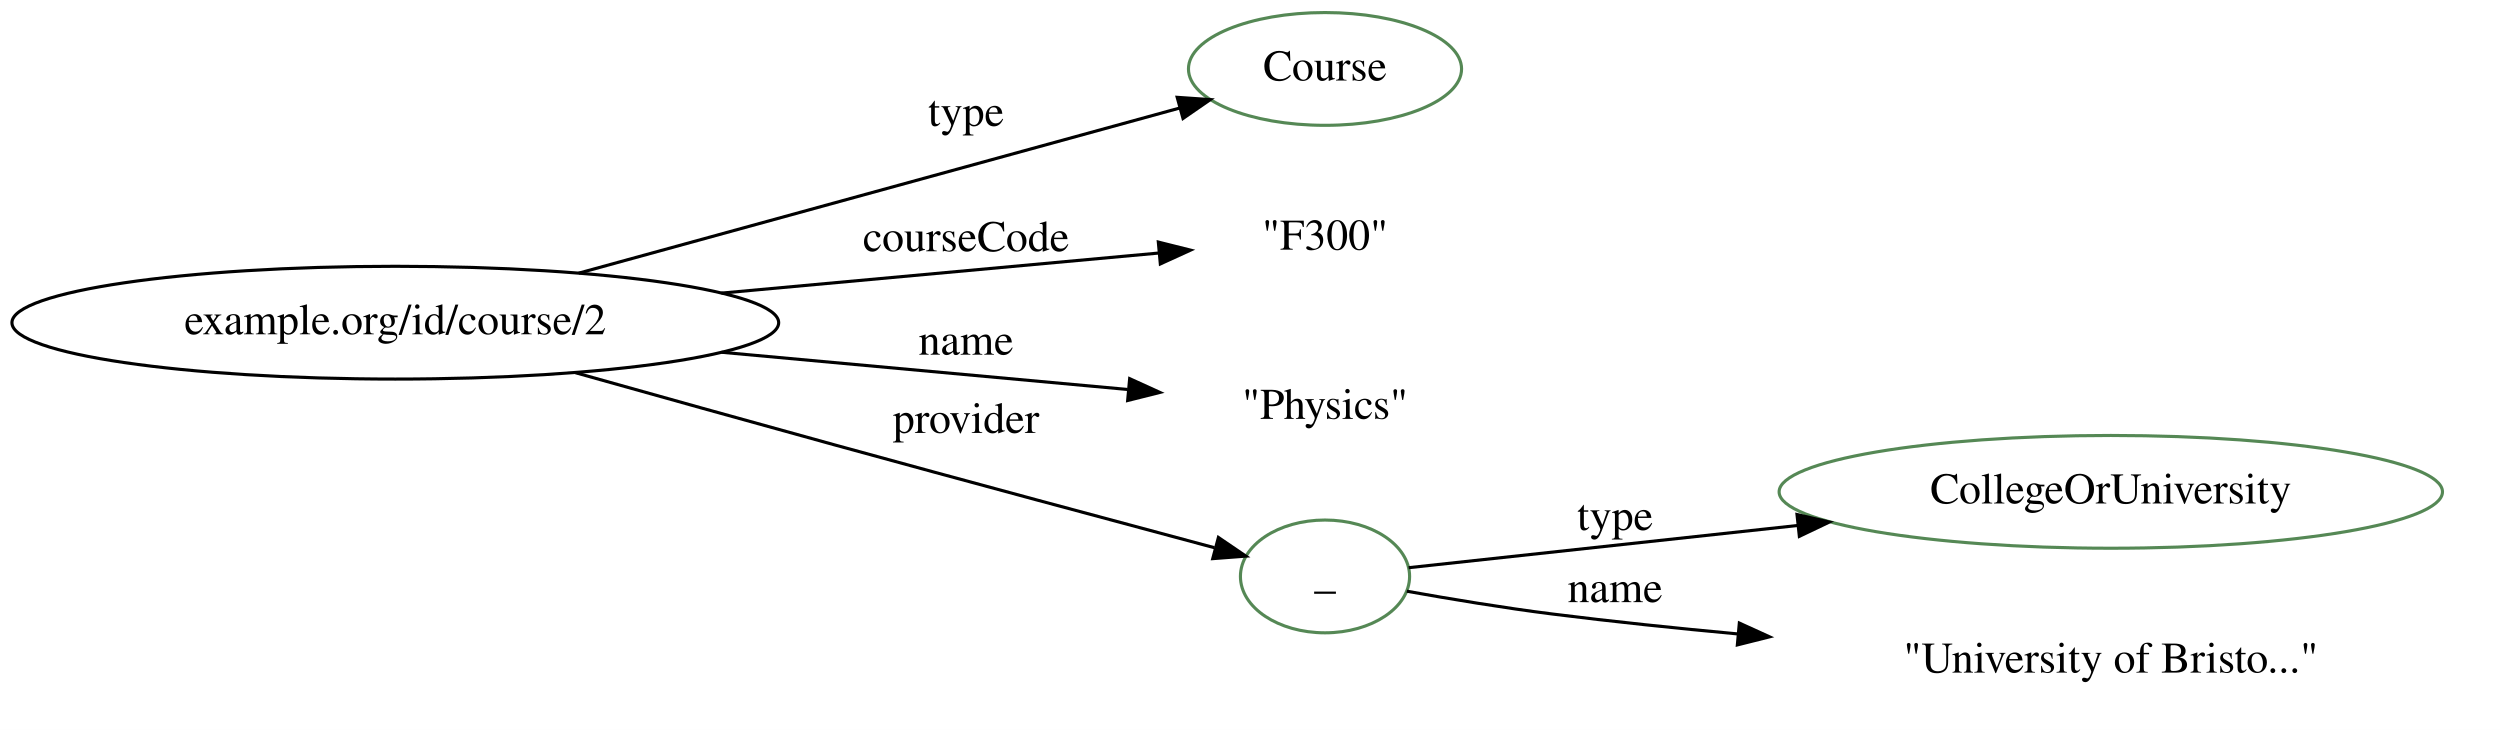
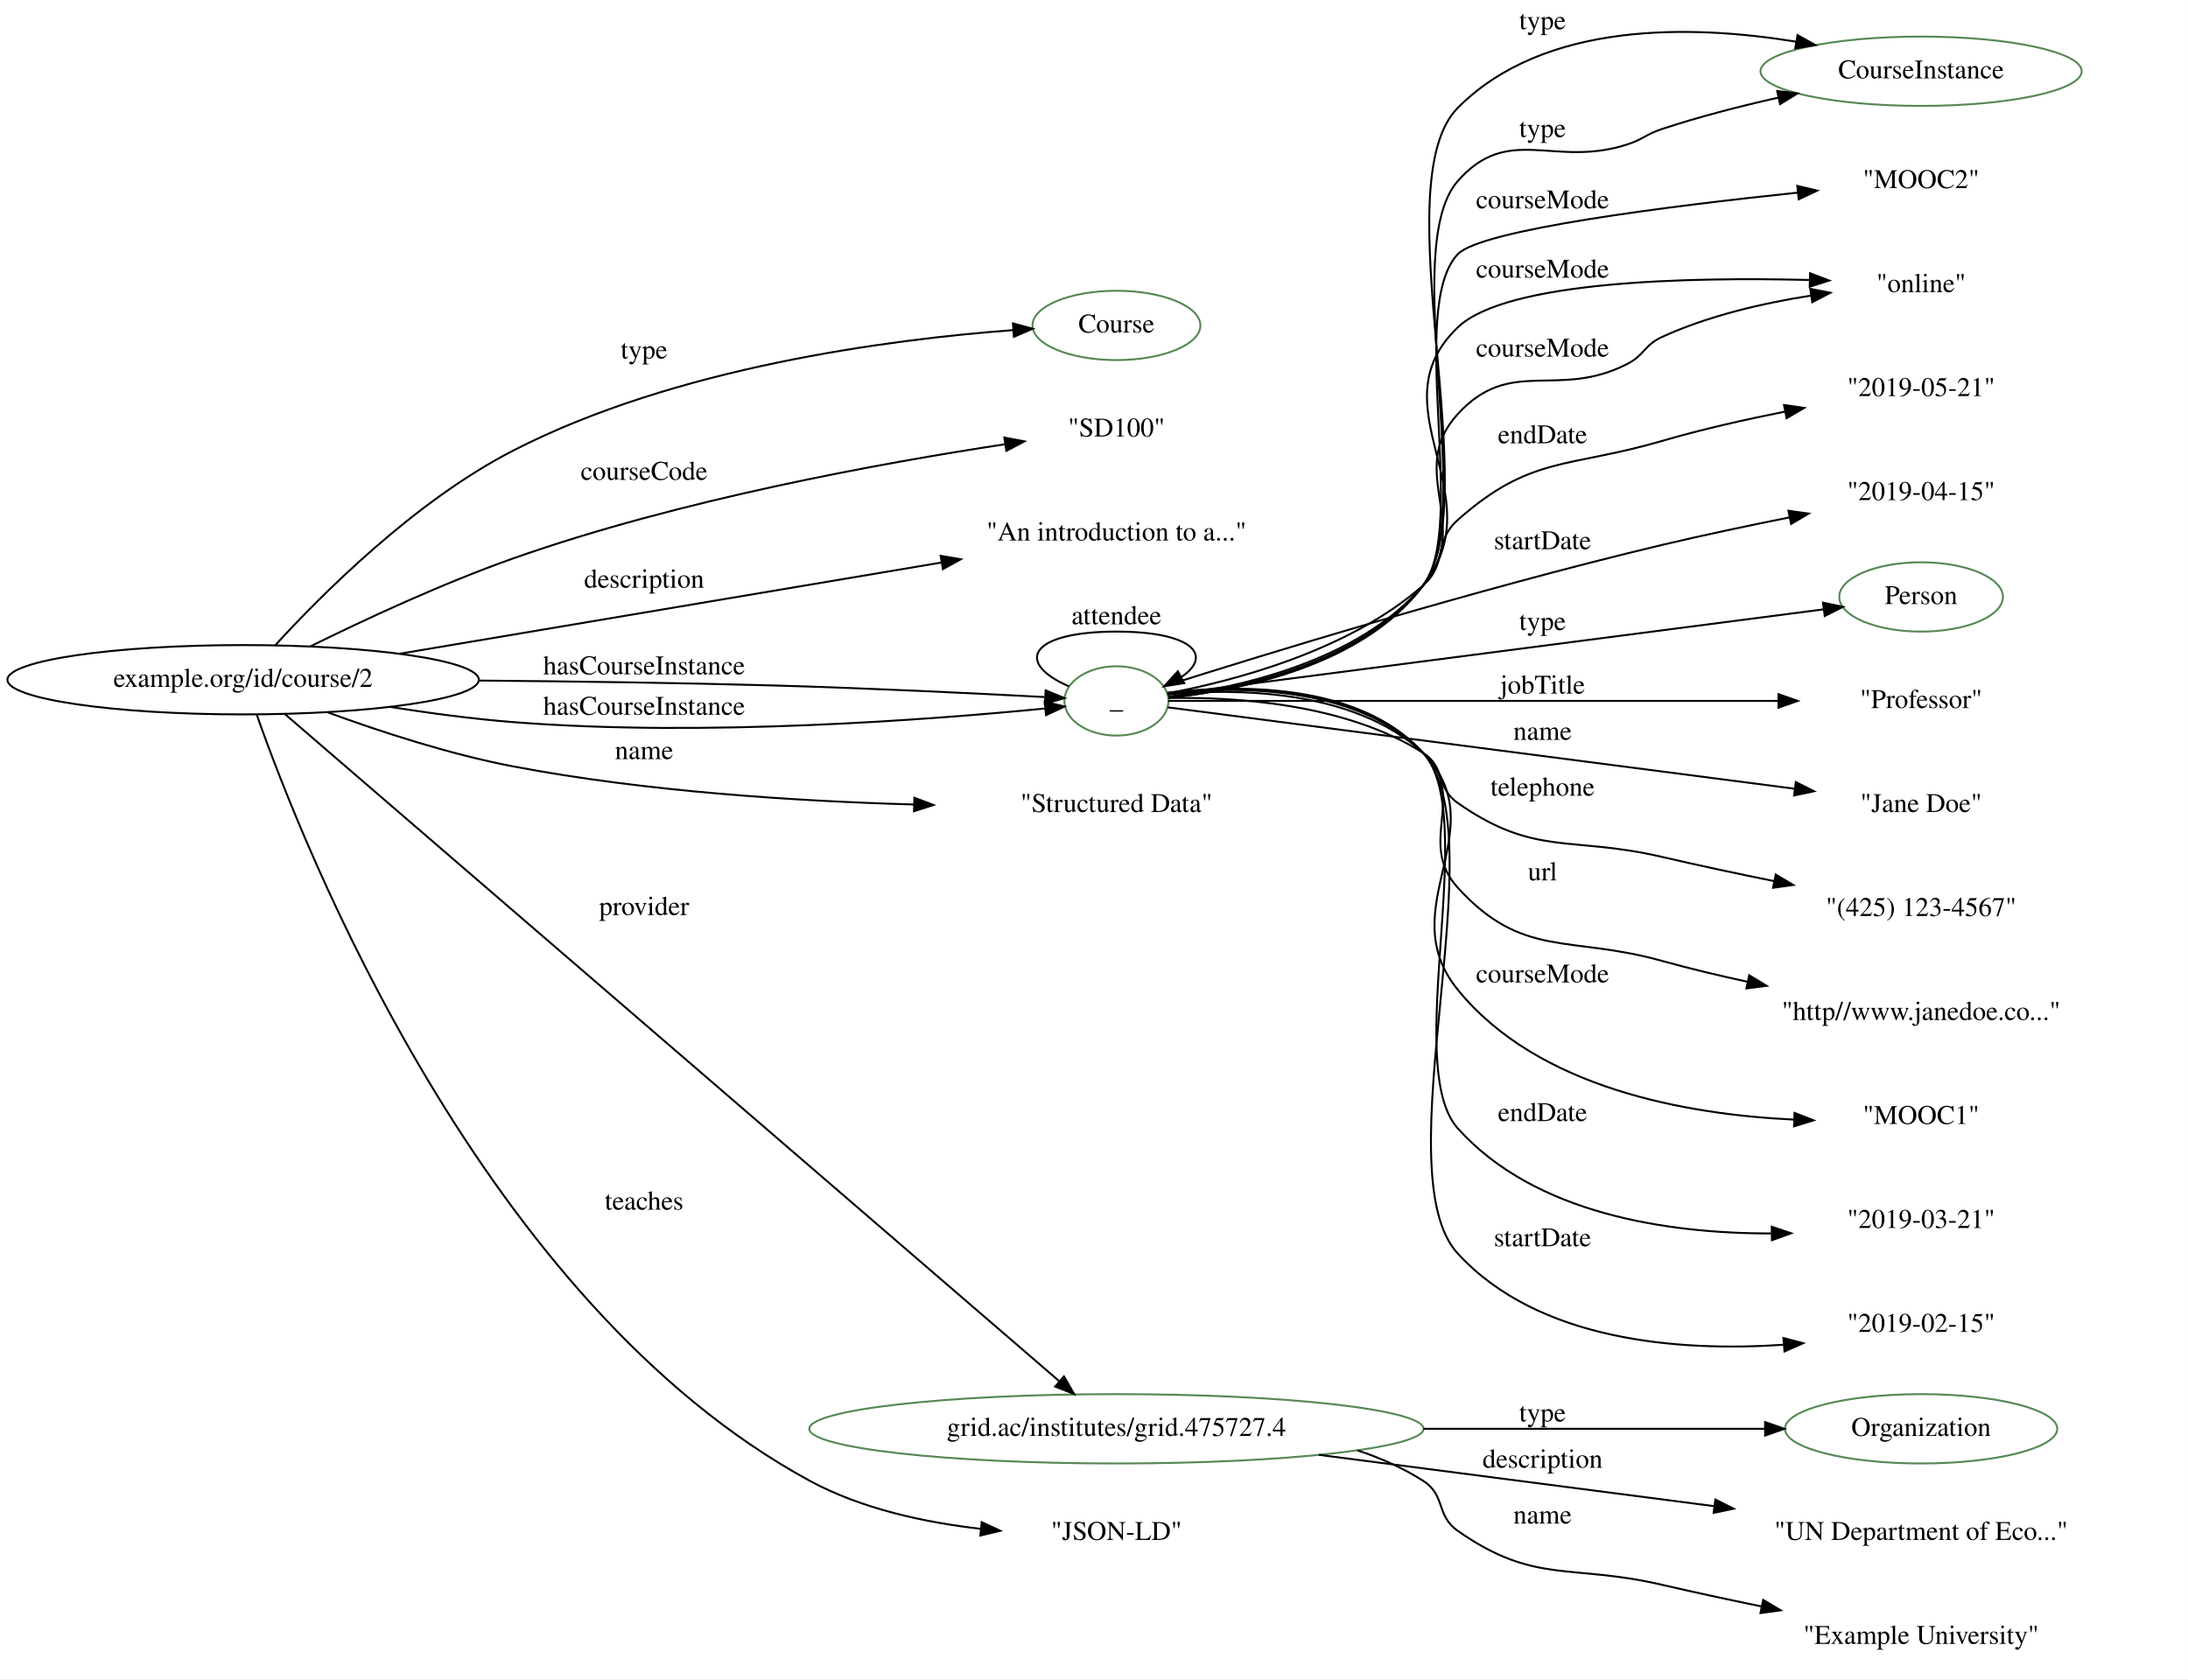
- <svg xmlns="http://www.w3.org/2000/svg" width="798pt" height="233pt" viewBox="0.00 0.00 798.05 233.00">
-   <g id="graph0" class="graph" transform="scale(1 1) rotate(0) translate(4 229)">
-     <polygon fill="white" stroke="transparent" points="-4,4 -4,-229 794.05,-229 794.05,4 -4,4" />
+ <svg xmlns="http://www.w3.org/2000/svg" width="1136pt" height="872pt" viewBox="0.00 0.00 1135.93 872.00">
+   <g id="graph0" class="graph" transform="scale(1 1) rotate(0) translate(4 868)">
+     <polygon fill="white" stroke="transparent" points="-4,4 -4,-868 1131.93,-868 1131.93,4 -4,4" />
    <g id="node1" class="node">
-       <ellipse fill="none" stroke="#558855" cx="418.97" cy="-207" rx="43.59" ry="18" />
-       <text text-anchor="middle" x="418.97" y="-203.3" font-family="Times,serif" font-size="14.00">Course</text>
+       <ellipse fill="none" stroke="#558855" cx="575.61" cy="-699" rx="43.59" ry="18" />
+       <text text-anchor="middle" x="575.61" y="-695.3" font-family="Times,serif" font-size="14.00">Course</text>
    </g>
    <g id="node2" class="node">
-       <ellipse fill="none" stroke="black" cx="122.19" cy="-126" rx="122.38" ry="18" />
-       <text text-anchor="middle" x="122.19" y="-122.3" font-family="Times,serif" font-size="14.00">example.org/id/course/2</text>
+       <ellipse fill="none" stroke="black" cx="122.19" cy="-515" rx="122.38" ry="18" />
+       <text text-anchor="middle" x="122.19" y="-511.3" font-family="Times,serif" font-size="14.00">example.org/id/course/2</text>
    </g>
    <g id="edge1" class="edge">
-       <path fill="none" stroke="black" d="M180.73,-141.81C236.8,-157.22 320.94,-180.34 372.5,-194.5" />
-       <polygon fill="black" stroke="black" points="371.78,-197.94 382.35,-197.21 373.64,-191.19 371.78,-197.94" />
-       <text text-anchor="middle" x="304.38" y="-188.8" font-family="Times,serif" font-size="14.00">type</text>
+       <path fill="none" stroke="black" d="M138.85,-532.89C162.81,-559.1 211.2,-607.7 262.38,-634 346.47,-677.21 457.29,-691.69 521.77,-696.55" />
+       <polygon fill="black" stroke="black" points="521.88,-700.07 532.1,-697.28 522.37,-693.08 521.88,-700.07" />
+       <text text-anchor="middle" x="330.38" y="-681.8" font-family="Times,serif" font-size="14.00">type</text>
    </g>
    <g id="node3" class="node">
-       <ellipse fill="none" stroke="black" stroke-width="0" cx="418.97" cy="-153" rx="43.59" ry="18" />
-       <text text-anchor="middle" x="418.97" y="-149.3" font-family="Times,serif" font-size="14.00">"F300"</text>
+       <ellipse fill="none" stroke="black" stroke-width="0" cx="575.61" cy="-645" rx="50.89" ry="18" />
+       <text text-anchor="middle" x="575.61" y="-641.3" font-family="Times,serif" font-size="14.00">"SD100"</text>
    </g>
    <g id="edge2" class="edge">
-       <path fill="none" stroke="black" d="M226.29,-135.44C273.54,-139.77 327.48,-144.71 366.08,-148.25" />
-       <polygon fill="black" stroke="black" points="365.76,-151.73 376.04,-149.16 366.4,-144.76 365.76,-151.73" />
-       <text text-anchor="middle" x="304.38" y="-148.8" font-family="Times,serif" font-size="14.00">courseCode</text>
+       <path fill="none" stroke="black" d="M157.12,-532.33C184.9,-546.04 225.49,-564.97 262.38,-578 348.91,-608.57 454.09,-627.62 517.62,-637.27" />
+       <polygon fill="black" stroke="black" points="517.42,-640.77 527.83,-638.79 518.45,-633.85 517.42,-640.77" />
+       <text text-anchor="middle" x="330.38" y="-618.8" font-family="Times,serif" font-size="14.00">courseCode</text>
    </g>
    <g id="node4" class="node">
-       <ellipse fill="none" stroke="black" stroke-width="0" cx="418.97" cy="-99" rx="54.69" ry="18" />
-       <text text-anchor="middle" x="418.97" y="-95.3" font-family="Times,serif" font-size="14.00">"Physics"</text>
+       <ellipse fill="none" stroke="black" stroke-width="0" cx="575.61" cy="-591" rx="120.78" ry="18" />
+       <text text-anchor="middle" x="575.61" y="-587.3" font-family="Times,serif" font-size="14.00">"An introduction to a..."</text>
    </g>
    <g id="edge3" class="edge">
-       <path fill="none" stroke="black" d="M226.29,-116.56C269.54,-112.6 318.4,-108.12 355.97,-104.68" />
-       <polygon fill="black" stroke="black" points="356.61,-108.13 366.25,-103.74 355.97,-101.16 356.61,-108.13" />
-       <text text-anchor="middle" x="304.38" y="-115.8" font-family="Times,serif" font-size="14.00">name</text>
+       <path fill="none" stroke="black" d="M203.37,-528.5C282.3,-541.79 402.61,-562.04 484.73,-575.87" />
+       <polygon fill="black" stroke="black" points="484.35,-579.35 494.8,-577.56 485.52,-572.45 484.35,-579.35" />
+       <text text-anchor="middle" x="330.38" y="-562.8" font-family="Times,serif" font-size="14.00">description</text>
    </g>
    <g id="node5" class="node">
-       <ellipse fill="none" stroke="#558855" cx="418.97" cy="-45" rx="27" ry="18" />
-       <text text-anchor="middle" x="418.97" y="-41.3" font-family="Times,serif" font-size="14.00">_</text>
+       <ellipse fill="none" stroke="#558855" cx="575.61" cy="-504" rx="27" ry="18" />
+       <text text-anchor="middle" x="575.61" y="-500.3" font-family="Times,serif" font-size="14.00">_</text>
    </g>
    <g id="edge4" class="edge">
-       <path fill="none" stroke="black" d="M179.7,-110.03C204.98,-102.93 235.16,-94.49 262.38,-87 304.07,-75.53 352.12,-62.61 383.67,-54.16" />
-       <polygon fill="black" stroke="black" points="384.94,-57.44 393.7,-51.48 383.13,-50.68 384.94,-57.44" />
-       <text text-anchor="middle" x="304.38" y="-90.8" font-family="Times,serif" font-size="14.00">provider</text>
+       <path fill="none" stroke="black" d="M244.45,-514.58C292.4,-514.18 347.99,-513.42 398.38,-512 446.79,-510.64 502.65,-507.91 538.27,-506.02" />
+       <polygon fill="black" stroke="black" points="538.85,-509.49 548.65,-505.46 538.47,-502.5 538.85,-509.49" />
+       <text text-anchor="middle" x="330.38" y="-517.8" font-family="Times,serif" font-size="14.00">hasCourseInstance</text>
+     </g>
+     <g id="edge5" class="edge">
+       <path fill="none" stroke="black" d="M198.42,-500.9C219.08,-497.64 241.53,-494.64 262.38,-493 362.15,-485.16 480.31,-494.34 538.51,-500.07" />
+       <polygon fill="black" stroke="black" points="538.36,-503.58 548.67,-501.1 539.07,-496.61 538.36,-503.58" />
+       <text text-anchor="middle" x="330.38" y="-496.8" font-family="Times,serif" font-size="14.00">hasCourseInstance</text>
    </g>
    <g id="node6" class="node">
-       <ellipse fill="none" stroke="#558855" cx="669.81" cy="-72" rx="105.88" ry="18" />
-       <text text-anchor="middle" x="669.81" y="-68.3" font-family="Times,serif" font-size="14.00">CollegeOrUniversity</text>
-     </g>
-     <g id="edge5" class="edge">
-       <path fill="none" stroke="black" d="M445.67,-47.79C474.99,-50.97 524.73,-56.37 569.82,-61.26" />
-       <polygon fill="black" stroke="black" points="569.64,-64.76 579.96,-62.36 570.39,-57.8 569.64,-64.76" />
-       <text text-anchor="middle" x="511.57" y="-59.8" font-family="Times,serif" font-size="14.00">type</text>
+       <ellipse fill="none" stroke="black" stroke-width="0" cx="575.61" cy="-450" rx="94.78" ry="18" />
+       <text text-anchor="middle" x="575.61" y="-446.3" font-family="Times,serif" font-size="14.00">"Structured Data"</text>
+     </g>
+     <g id="edge6" class="edge">
+       <path fill="none" stroke="black" d="M166.04,-498.08C193.2,-488.13 229.32,-476.3 262.38,-470 330.99,-456.92 409.46,-451.94 470.56,-450.21" />
+       <polygon fill="black" stroke="black" points="470.7,-453.71 480.6,-449.95 470.52,-446.71 470.7,-453.71" />
+       <text text-anchor="middle" x="330.38" y="-473.8" font-family="Times,serif" font-size="14.00">name</text>
    </g>
    <g id="node7" class="node">
-       <ellipse fill="none" stroke="black" stroke-width="0" cx="669.81" cy="-18" rx="120.48" ry="18" />
-       <text text-anchor="middle" x="669.81" y="-14.3" font-family="Times,serif" font-size="14.00">"University of Bristo..."</text>
-     </g>
-     <g id="edge6" class="edge">
-       <path fill="none" stroke="black" d="M445.08,-40.28C458.78,-37.83 476.06,-34.95 491.57,-33 510.7,-30.59 531.05,-28.46 550.88,-26.63" />
-       <polygon fill="black" stroke="black" points="551.23,-30.11 560.87,-25.72 550.6,-23.14 551.23,-30.11" />
-       <text text-anchor="middle" x="511.57" y="-36.8" font-family="Times,serif" font-size="14.00">name</text>
+       <ellipse fill="none" stroke="#558855" cx="575.61" cy="-126" rx="159.47" ry="18" />
+       <text text-anchor="middle" x="575.61" y="-122.3" font-family="Times,serif" font-size="14.00">grid.ac/institutes/grid.475727.4</text>
+     </g>
+     <g id="edge7" class="edge">
+       <path fill="none" stroke="black" d="M143.76,-497.27C216.53,-434.57 461.92,-223.11 546.04,-150.63" />
+       <polygon fill="black" stroke="black" points="548.37,-153.23 553.66,-144.05 543.8,-147.93 548.37,-153.23" />
+       <text text-anchor="middle" x="330.38" y="-392.8" font-family="Times,serif" font-size="14.00">provider</text>
+     </g>
+     <g id="node8" class="node">
+       <ellipse fill="none" stroke="black" stroke-width="0" cx="575.61" cy="-72" rx="60.39" ry="18" />
+       <text text-anchor="middle" x="575.61" y="-68.3" font-family="Times,serif" font-size="14.00">"JSON-LD"</text>
+     </g>
+     <g id="edge8" class="edge">
+       <path fill="none" stroke="black" d="M129.3,-496.77C153.09,-429.04 246.72,-191.12 416.38,-99 443.33,-84.37 476.34,-77.33 505.23,-74.05" />
+       <polygon fill="black" stroke="black" points="505.66,-77.53 515.26,-73.05 504.96,-70.56 505.66,-77.53" />
+       <text text-anchor="middle" x="330.38" y="-239.8" font-family="Times,serif" font-size="14.00">teaches</text>
+     </g>
+     <g id="edge23" class="edge">
+       <path fill="none" stroke="black" d="M550.88,-511.6C522.47,-524 530.71,-540 575.61,-540 614.9,-540 626.13,-527.75 609.28,-516.38" />
+       <polygon fill="black" stroke="black" points="610.81,-513.23 600.35,-511.6 607.51,-519.4 610.81,-513.23" />
+       <text text-anchor="middle" x="575.61" y="-543.8" font-family="Times,serif" font-size="14.00">attendee</text>
+     </g>
+     <g id="node12" class="node">
+       <ellipse fill="none" stroke="#558855" cx="993.39" cy="-831" rx="83.39" ry="18" />
+       <text text-anchor="middle" x="993.39" y="-827.3" font-family="Times,serif" font-size="14.00">CourseInstance</text>
+     </g>
+     <g id="edge12" class="edge">
+       <path fill="none" stroke="black" d="M602.72,-505.61C638.95,-509.37 703.51,-521.95 734.85,-564 767.87,-608.31 713.91,-772.8 752.85,-812 797.69,-857.14 874.11,-855.24 928.58,-846.33" />
+       <polygon fill="black" stroke="black" points="929.24,-849.76 938.48,-844.59 928.03,-842.87 929.24,-849.76" />
+       <text text-anchor="middle" x="796.85" y="-852.8" font-family="Times,serif" font-size="14.00">type</text>
+     </g>
+     <g id="edge22" class="edge">
+       <path fill="none" stroke="black" d="M602.65,-505.66C638.78,-509.49 703.24,-522.15 734.85,-564 763.08,-601.37 721.9,-738.84 752.85,-774 779.29,-804.03 802.81,-780.59 840.85,-793 849.17,-795.72 850.54,-798.25 858.85,-801 878.15,-807.39 899.46,-812.85 919.29,-817.31" />
+       <polygon fill="black" stroke="black" points="918.67,-820.75 929.19,-819.47 920.17,-813.92 918.67,-820.75" />
+       <text text-anchor="middle" x="796.85" y="-796.8" font-family="Times,serif" font-size="14.00">type</text>
+     </g>
+     <g id="node13" class="node">
+       <ellipse fill="none" stroke="black" stroke-width="0" cx="993.39" cy="-774" rx="55.79" ry="18" />
+       <text text-anchor="middle" x="993.39" y="-770.3" font-family="Times,serif" font-size="14.00">"MOOC2"</text>
+     </g>
+     <g id="edge13" class="edge">
+       <path fill="none" stroke="black" d="M602.54,-505.74C638.54,-509.67 702.85,-522.45 734.85,-564 758.3,-594.45 726.41,-708.11 752.85,-736 764.91,-748.71 862.56,-760.96 929.39,-767.97" />
+       <polygon fill="black" stroke="black" points="929.12,-771.46 939.43,-769.01 929.84,-764.5 929.12,-771.46" />
+       <text text-anchor="middle" x="796.85" y="-759.8" font-family="Times,serif" font-size="14.00">courseMode</text>
+     </g>
+     <g id="node14" class="node">
+       <ellipse fill="none" stroke="black" stroke-width="0" cx="993.39" cy="-720" rx="48.19" ry="18" />
+       <text text-anchor="middle" x="993.39" y="-716.3" font-family="Times,serif" font-size="14.00">"online"</text>
+     </g>
+     <g id="edge14" class="edge">
+       <path fill="none" stroke="black" d="M602.68,-505.91C638.54,-510.03 702.34,-523.04 734.85,-564 772.21,-611.06 709.48,-656.41 752.85,-698 778.12,-722.23 873.04,-724.16 935.54,-722.6" />
+       <polygon fill="black" stroke="black" points="935.76,-726.1 945.65,-722.32 935.56,-719.1 935.76,-726.1" />
+       <text text-anchor="middle" x="796.85" y="-723.8" font-family="Times,serif" font-size="14.00">courseMode</text>
+     </g>
+     <g id="edge25" class="edge">
+       <path fill="none" stroke="black" d="M602.6,-506.25C638.08,-510.78 701.1,-524.25 734.85,-564 760.97,-594.76 725.59,-623.24 752.85,-653 780.4,-683.07 804.57,-660.38 840.85,-679 849.87,-683.63 849.64,-688.77 858.85,-693 883.03,-704.1 911.75,-710.66 936.35,-714.52" />
+       <polygon fill="black" stroke="black" points="935.85,-717.99 946.26,-715.97 936.87,-711.06 935.85,-717.99" />
+       <text text-anchor="middle" x="796.85" y="-682.8" font-family="Times,serif" font-size="14.00">courseMode</text>
+     </g>
+     <g id="node15" class="node">
+       <ellipse fill="none" stroke="black" stroke-width="0" cx="993.39" cy="-666" rx="72.29" ry="18" />
+       <text text-anchor="middle" x="993.39" y="-662.3" font-family="Times,serif" font-size="14.00">"2019-05-21"</text>
+     </g>
+     <g id="edge15" class="edge">
+       <path fill="none" stroke="black" d="M602.25,-507.95C636.17,-514.34 696.19,-529.88 734.85,-564 747.67,-575.31 740.07,-586.64 752.85,-598 790.61,-631.55 810.37,-624.83 858.85,-639 879.34,-644.99 901.97,-650.11 922.7,-654.23" />
+       <polygon fill="black" stroke="black" points="922.21,-657.7 932.7,-656.17 923.55,-650.83 922.21,-657.7" />
+       <text text-anchor="middle" x="796.85" y="-637.8" font-family="Times,serif" font-size="14.00">endDate</text>
+     </g>
+     <g id="node16" class="node">
+       <ellipse fill="none" stroke="black" stroke-width="0" cx="993.39" cy="-612" rx="72.29" ry="18" />
+       <text text-anchor="middle" x="993.39" y="-608.3" font-family="Times,serif" font-size="14.00">"2019-04-15"</text>
+     </g>
+     <g id="edge16" class="edge">
+       <path fill="none" stroke="black" d="M600.21,-511.57C648.42,-526.87 761.89,-561.96 858.85,-585 880.31,-590.1 903.85,-595.06 925.11,-599.32" />
+       <polygon fill="black" stroke="black" points="924.53,-602.77 935.02,-601.28 925.89,-595.9 924.53,-602.77" />
+       <text text-anchor="middle" x="796.85" y="-582.8" font-family="Times,serif" font-size="14.00">startDate</text>
+     </g>
+     <g id="node17" class="node">
+       <ellipse fill="none" stroke="#558855" cx="993.39" cy="-558" rx="42.49" ry="18" />
+       <text text-anchor="middle" x="993.39" y="-554.3" font-family="Times,serif" font-size="14.00">Person</text>
+     </g>
+     <g id="edge17" class="edge">
+       <path fill="none" stroke="black" d="M602.31,-507.34C669.92,-516.12 853.68,-539.98 942.71,-551.55" />
+       <polygon fill="black" stroke="black" points="942.46,-555.04 952.83,-552.86 943.36,-548.1 942.46,-555.04" />
+       <text text-anchor="middle" x="796.85" y="-540.8" font-family="Times,serif" font-size="14.00">type</text>
+     </g>
+     <g id="node18" class="node">
+       <ellipse fill="none" stroke="black" stroke-width="0" cx="993.39" cy="-504" rx="63.89" ry="18" />
+       <text text-anchor="middle" x="993.39" y="-500.3" font-family="Times,serif" font-size="14.00">"Professor"</text>
+     </g>
+     <g id="edge18" class="edge">
+       <path fill="none" stroke="black" d="M602.62,-504C664.97,-504 824.79,-504 919.29,-504" />
+       <polygon fill="black" stroke="black" points="919.35,-507.5 929.35,-504 919.35,-500.5 919.35,-507.5" />
+       <text text-anchor="middle" x="796.85" y="-507.8" font-family="Times,serif" font-size="14.00">jobTitle</text>
+     </g>
+     <g id="node19" class="node">
+       <ellipse fill="none" stroke="black" stroke-width="0" cx="993.39" cy="-450" rx="60.39" ry="18" />
+       <text text-anchor="middle" x="993.39" y="-446.3" font-family="Times,serif" font-size="14.00">"Jane Doe"</text>
+     </g>
+     <g id="edge19" class="edge">
+       <path fill="none" stroke="black" d="M602.31,-500.66C666.3,-492.35 834.35,-470.53 927.64,-458.41" />
+       <polygon fill="black" stroke="black" points="928.34,-461.85 937.81,-457.09 927.44,-454.91 928.34,-461.85" />
+       <text text-anchor="middle" x="796.85" y="-483.8" font-family="Times,serif" font-size="14.00">name</text>
+     </g>
+     <g id="node20" class="node">
+       <ellipse fill="none" stroke="black" stroke-width="0" cx="993.39" cy="-396" rx="90.98" ry="18" />
+       <text text-anchor="middle" x="993.39" y="-392.3" font-family="Times,serif" font-size="14.00">"(425) 123-4567"</text>
+     </g>
+     <g id="edge20" class="edge">
+       <path fill="none" stroke="black" d="M602.62,-505.49C635.88,-506.14 694.07,-502.98 734.85,-477 746.7,-469.45 741.34,-459.07 752.85,-451 792.74,-423.02 811.39,-434.06 858.85,-423 877.68,-418.61 898.1,-414.27 917.18,-410.4" />
+       <polygon fill="black" stroke="black" points="917.91,-413.83 927.02,-408.42 916.52,-406.96 917.91,-413.83" />
+       <text text-anchor="middle" x="796.85" y="-454.8" font-family="Times,serif" font-size="14.00">telephone</text>
+     </g>
+     <g id="node21" class="node">
+       <ellipse fill="none" stroke="black" stroke-width="0" cx="993.39" cy="-342" rx="128.08" ry="18" />
+       <text text-anchor="middle" x="993.39" y="-338.3" font-family="Times,serif" font-size="14.00">"http//www.janedoe.co..."</text>
+     </g>
+     <g id="edge21" class="edge">
+       <path fill="none" stroke="black" d="M602.15,-507.42C636.81,-510.53 698.56,-510.41 734.85,-477 758.48,-455.24 731.21,-430.74 752.85,-407 786.56,-370.01 810.64,-382.44 858.85,-369 873.01,-365.05 888.17,-361.43 903,-358.21" />
+       <polygon fill="black" stroke="black" points="904.15,-361.54 913.21,-356.04 902.7,-354.69 904.15,-361.54" />
+       <text text-anchor="middle" x="796.85" y="-410.8" font-family="Times,serif" font-size="14.00">url</text>
+     </g>
+     <g id="node22" class="node">
+       <ellipse fill="none" stroke="black" stroke-width="0" cx="993.39" cy="-288" rx="55.79" ry="18" />
+       <text text-anchor="middle" x="993.39" y="-284.3" font-family="Times,serif" font-size="14.00">"MOOC1"</text>
+     </g>
+     <g id="edge24" class="edge">
+       <path fill="none" stroke="black" d="M602.08,-507.89C637.23,-511.68 700.19,-512.49 734.85,-477 773.45,-437.47 718.03,-396.9 752.85,-354 794.43,-302.76 871.86,-289.19 927.44,-286.57" />
+       <polygon fill="black" stroke="black" points="927.68,-290.06 937.55,-286.2 927.43,-283.07 927.68,-290.06" />
+       <text text-anchor="middle" x="796.85" y="-357.8" font-family="Times,serif" font-size="14.00">courseMode</text>
+     </g>
+     <g id="node23" class="node">
+       <ellipse fill="none" stroke="black" stroke-width="0" cx="993.39" cy="-234" rx="72.29" ry="18" />
+       <text text-anchor="middle" x="993.39" y="-230.3" font-family="Times,serif" font-size="14.00">"2019-03-21"</text>
+     </g>
+     <g id="edge26" class="edge">
+       <path fill="none" stroke="black" d="M602.05,-508.11C637.46,-512.23 701.05,-513.5 734.85,-477 764.42,-445.07 723.75,-314.35 752.85,-282 793.02,-237.34 862.05,-227.4 915.72,-227.44" />
+       <polygon fill="black" stroke="black" points="915.85,-230.94 925.9,-227.56 915.94,-223.94 915.85,-230.94" />
+       <text text-anchor="middle" x="796.85" y="-285.8" font-family="Times,serif" font-size="14.00">endDate</text>
+     </g>
+     <g id="node24" class="node">
+       <ellipse fill="none" stroke="black" stroke-width="0" cx="993.39" cy="-180" rx="72.29" ry="18" />
+       <text text-anchor="middle" x="993.39" y="-176.3" font-family="Times,serif" font-size="14.00">"2019-02-15"</text>
+     </g>
+     <g id="edge27" class="edge">
+       <path fill="none" stroke="black" d="M602.16,-508.22C637.71,-512.46 701.47,-513.89 734.85,-477 773.71,-434.05 713.66,-259.64 752.85,-217 794.72,-171.45 867.5,-166.02 921.88,-169.64" />
+       <polygon fill="black" stroke="black" points="921.91,-173.16 932.16,-170.45 922.46,-166.18 921.91,-173.16" />
+       <text text-anchor="middle" x="796.85" y="-220.8" font-family="Times,serif" font-size="14.00">startDate</text>
+     </g>
+     <g id="node9" class="node">
+       <ellipse fill="none" stroke="#558855" cx="993.39" cy="-126" rx="70.69" ry="18" />
+       <text text-anchor="middle" x="993.39" y="-122.3" font-family="Times,serif" font-size="14.00">Organization</text>
+     </g>
+     <g id="edge9" class="edge">
+       <path fill="none" stroke="black" d="M734.99,-126C795.53,-126 862.02,-126 912.26,-126" />
+       <polygon fill="black" stroke="black" points="912.4,-129.5 922.4,-126 912.4,-122.5 912.4,-129.5" />
+       <text text-anchor="middle" x="796.85" y="-129.8" font-family="Times,serif" font-size="14.00">type</text>
+     </g>
+     <g id="node10" class="node">
+       <ellipse fill="none" stroke="black" stroke-width="0" cx="993.39" cy="-72" rx="134.58" ry="18" />
+       <text text-anchor="middle" x="993.39" y="-68.3" font-family="Times,serif" font-size="14.00">"UN Department of Eco..."</text>
+     </g>
+     <g id="edge10" class="edge">
+       <path fill="none" stroke="black" d="M680.73,-112.48C743.4,-104.34 823,-94 886.07,-85.81" />
+       <polygon fill="black" stroke="black" points="886.58,-89.27 896.04,-84.51 885.67,-82.33 886.58,-89.27" />
+       <text text-anchor="middle" x="796.85" y="-105.8" font-family="Times,serif" font-size="14.00">description</text>
+     </g>
+     <g id="node11" class="node">
+       <ellipse fill="none" stroke="black" stroke-width="0" cx="993.39" cy="-18" rx="111.58" ry="18" />
+       <text text-anchor="middle" x="993.39" y="-14.3" font-family="Times,serif" font-size="14.00">"Example University"</text>
+     </g>
+     <g id="edge11" class="edge">
+       <path fill="none" stroke="black" d="M700.75,-114.81C712.79,-110.82 724.39,-105.66 734.85,-99 746.7,-91.45 741.34,-81.07 752.85,-73 792.74,-45.02 811.39,-56.06 858.85,-45 875.51,-41.12 893.41,-37.28 910.52,-33.76" />
+       <polygon fill="black" stroke="black" points="911.39,-37.16 920.49,-31.73 909.99,-30.3 911.39,-37.16" />
+       <text text-anchor="middle" x="796.85" y="-76.8" font-family="Times,serif" font-size="14.00">name</text>
    </g>
  </g>
</svg>
